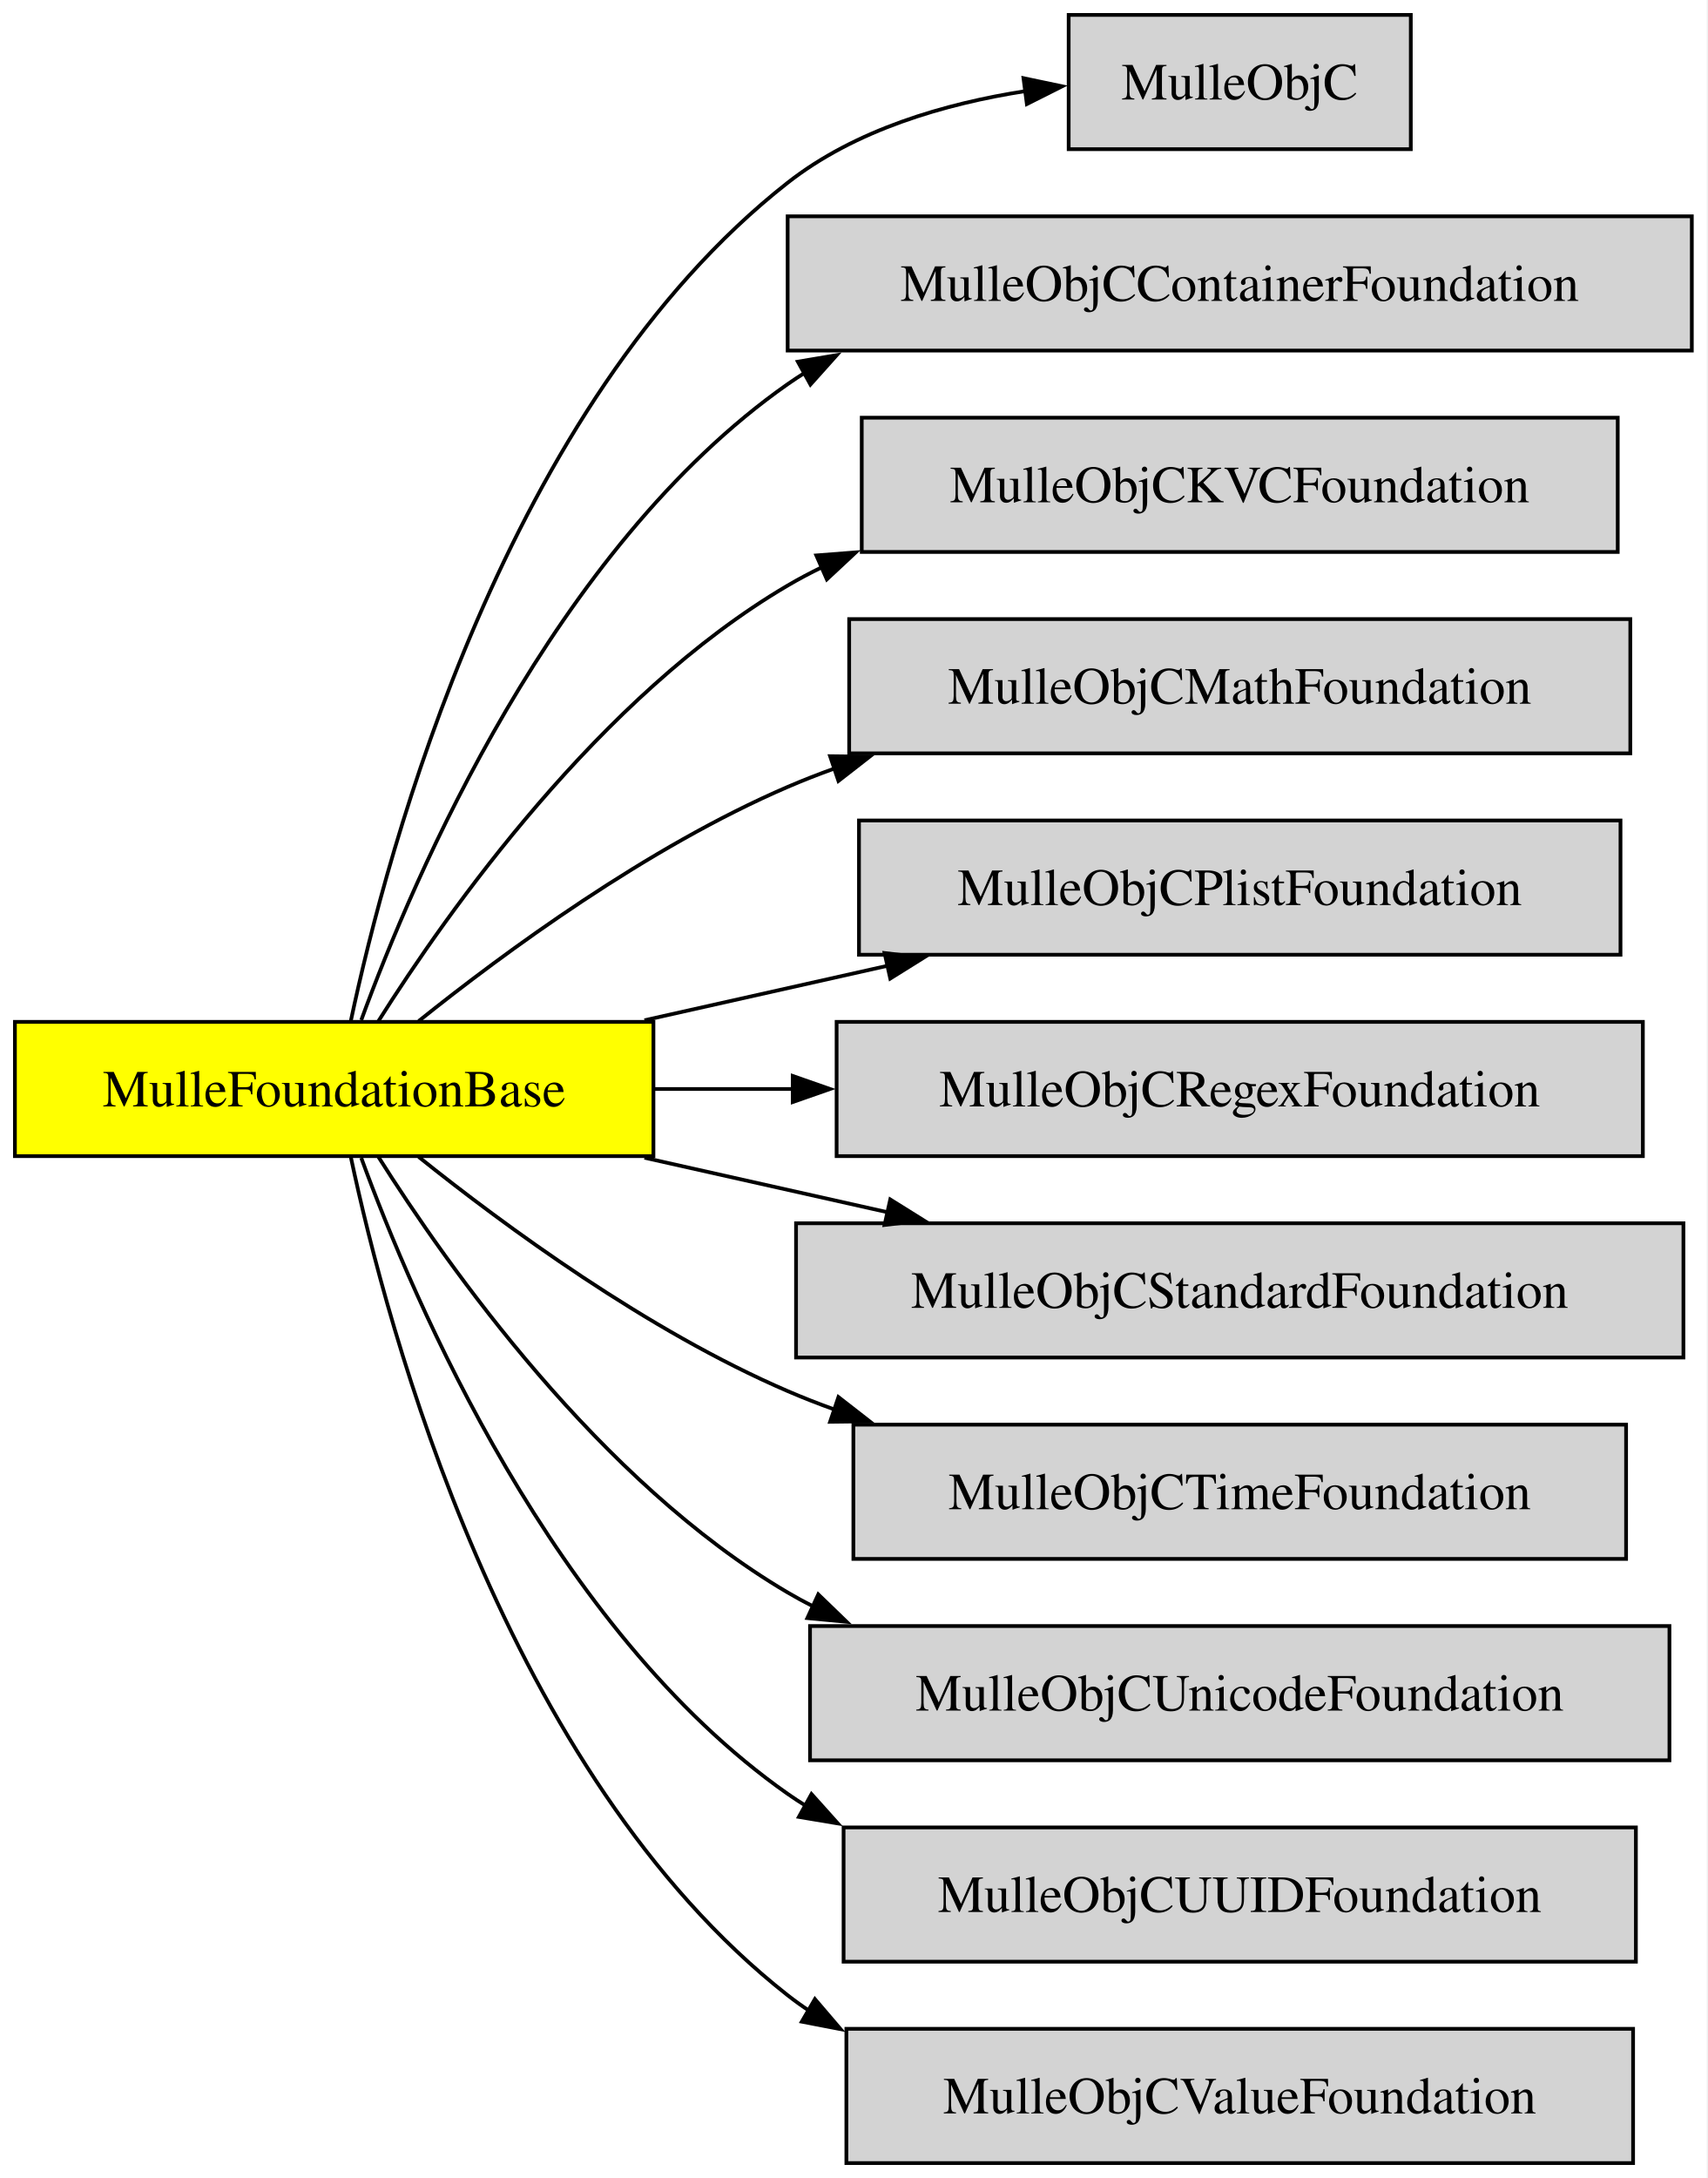
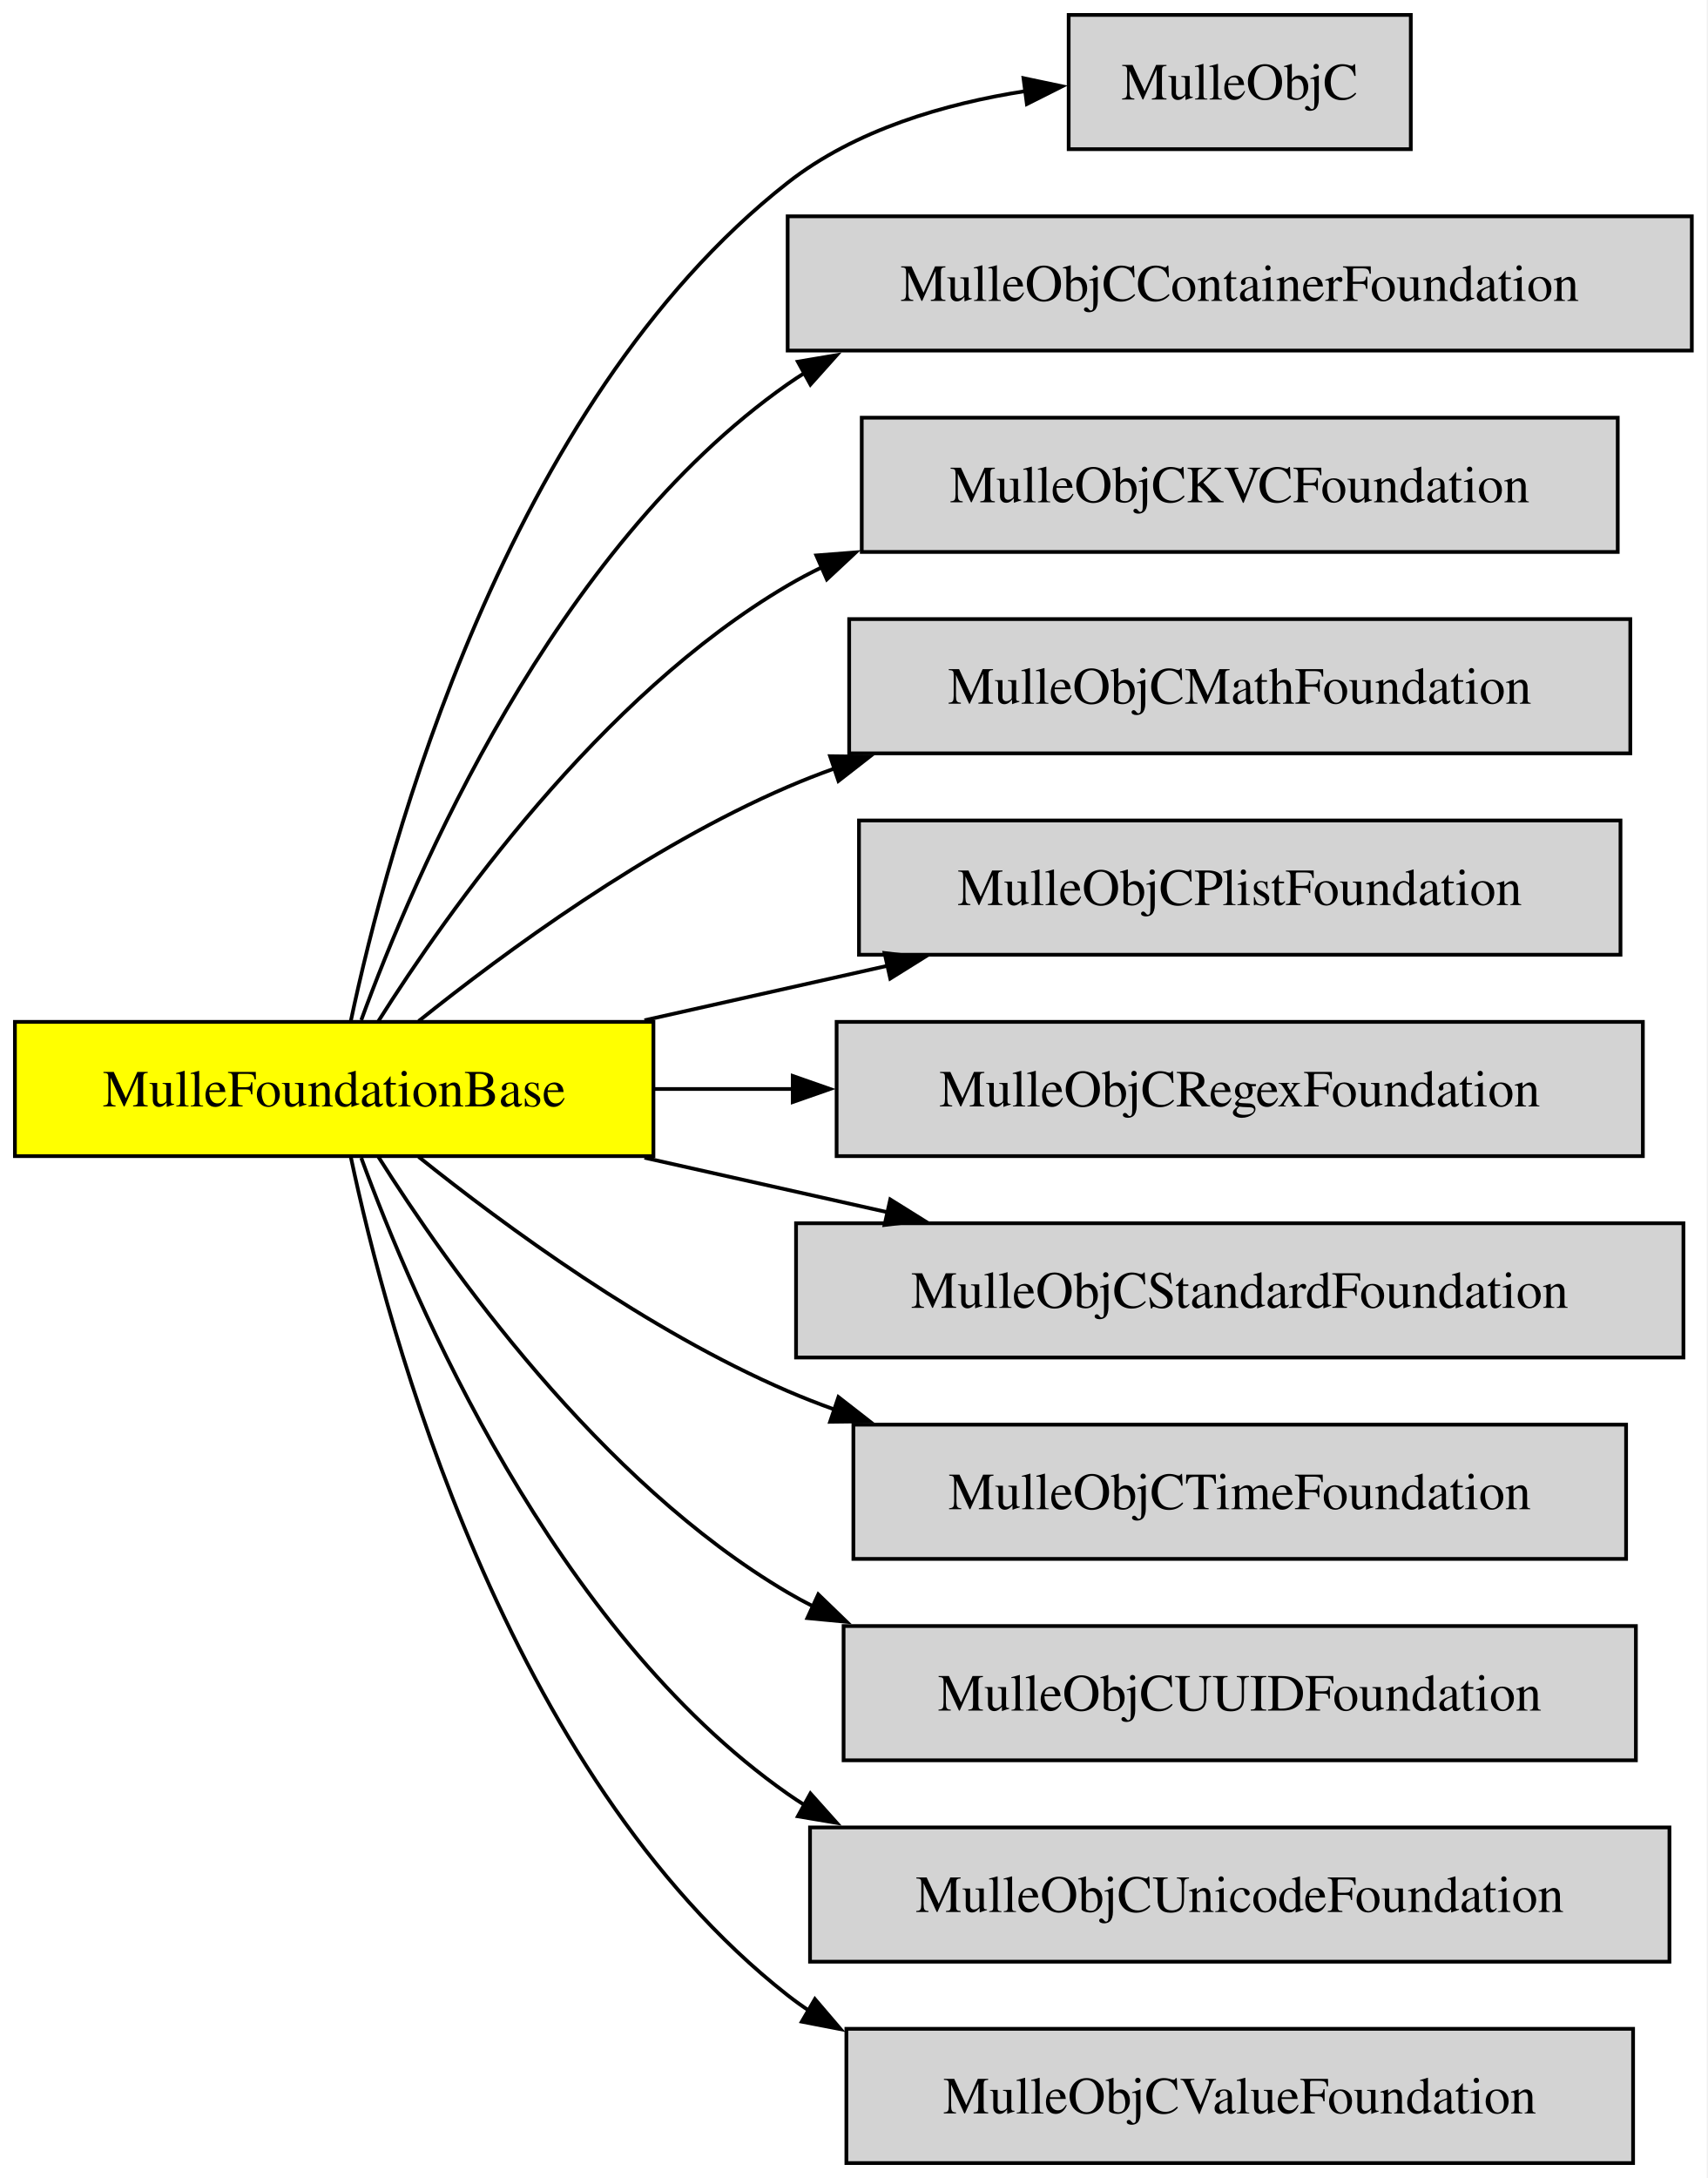
<svg xmlns="http://www.w3.org/2000/svg" xmlns:xlink="http://www.w3.org/1999/xlink" width="458pt" height="584pt" viewBox="0.00 0.00 458.00 584.00">
  <g id="graph0" class="graph" transform="scale(1 1) rotate(0) translate(4 580)">
    <polygon fill="white" stroke="none" points="-4,4 -4,-580 453.75,-580 453.75,4 -4,4" />
    <g id="node1" class="node">
      <polygon fill="yellow" stroke="black" points="171.25,-306 0,-306 0,-270 171.25,-270 171.25,-306" />
      <text xml:space="preserve" text-anchor="middle" x="85.62" y="-283.32" font-family="Times,serif" font-size="14.00">MulleFoundationBase</text>
    </g>
    <g id="node2" class="node">
      <g id="a_node2">
        <a xlink:href="https://github.com/mulle-objc/MulleObjC" xlink:title="MulleObjC">
          <polygon fill="lightgrey" stroke="black" points="374.38,-576 282.62,-576 282.62,-540 374.38,-540 374.38,-576" />
          <text xml:space="preserve" text-anchor="middle" x="328.5" y="-553.33" font-family="Times,serif" font-size="14.00">MulleObjC</text>
        </a>
      </g>
    </g>
    <g id="edge1" class="edge">
      <path fill="none" stroke="black" d="M90.11,-306.33C99.79,-352.01 131.48,-471.53 207.25,-531 225.31,-545.17 249.35,-552.21 271.2,-555.6" />
      <polygon fill="black" stroke="black" points="270.5,-559.04 280.87,-556.86 271.41,-552.1 270.5,-559.04" />
    </g>
    <g id="node3" class="node">
      <g id="a_node3">
        <a xlink:href="https://github.com/MulleFoundation/MulleObjCContainerFoundation@*" xlink:title="MulleObjCContainerFoundation">
          <polygon fill="lightgrey" stroke="black" points="449.75,-522 207.25,-522 207.25,-486 449.75,-486 449.75,-522" />
          <text xml:space="preserve" text-anchor="middle" x="328.5" y="-499.32" font-family="Times,serif" font-size="14.00">MulleObjCContainerFoundation</text>
        </a>
      </g>
    </g>
    <g id="edge2" class="edge">
      <path fill="none" stroke="black" d="M92.89,-306.47C106.88,-344.78 144.48,-432.96 207.25,-477 208.82,-478.1 210.42,-479.15 212.05,-480.17" />
      <polygon fill="black" stroke="black" points="209.98,-483.02 220.42,-484.78 213.36,-476.89 209.98,-483.02" />
    </g>
    <g id="node4" class="node">
      <g id="a_node4">
        <a xlink:href="https://github.com/MulleFoundation/MulleObjCKVCFoundation@*" xlink:title="MulleObjCKVCFoundation">
          <polygon fill="lightgrey" stroke="black" points="429.88,-468 227.12,-468 227.12,-432 429.88,-432 429.88,-468" />
          <text xml:space="preserve" text-anchor="middle" x="328.5" y="-445.32" font-family="Times,serif" font-size="14.00">MulleObjCKVCFoundation</text>
        </a>
      </g>
    </g>
    <g id="edge3" class="edge">
      <path fill="none" stroke="black" d="M97.44,-306.12C116.01,-335.54 156.85,-393.38 207.25,-423 210.24,-424.76 213.34,-426.4 216.52,-427.94" />
      <polygon fill="black" stroke="black" points="214.94,-431.07 225.51,-431.89 217.76,-424.66 214.94,-431.07" />
    </g>
    <g id="node5" class="node">
      <g id="a_node5">
        <a xlink:href="https://github.com/MulleFoundation/MulleObjCMathFoundation@*" xlink:title="MulleObjCMathFoundation">
          <polygon fill="lightgrey" stroke="black" points="433.25,-414 223.75,-414 223.75,-378 433.25,-378 433.25,-414" />
          <text xml:space="preserve" text-anchor="middle" x="328.5" y="-391.32" font-family="Times,serif" font-size="14.00">MulleObjCMathFoundation</text>
        </a>
      </g>
    </g>
    <g id="edge4" class="edge">
      <path fill="none" stroke="black" d="M108.29,-306.21C131.38,-324.71 169.71,-352.86 207.25,-369 211.33,-370.76 215.55,-372.41 219.84,-373.95" />
      <polygon fill="black" stroke="black" points="218.63,-377.24 229.23,-377.11 220.87,-370.6 218.63,-377.24" />
    </g>
    <g id="node6" class="node">
      <g id="a_node6">
        <a xlink:href="https://github.com/MulleFoundation/MulleObjCPlistFoundation@*" xlink:title="MulleObjCPlistFoundation">
          <polygon fill="lightgrey" stroke="black" points="430.62,-360 226.38,-360 226.38,-324 430.62,-324 430.62,-360" />
          <text xml:space="preserve" text-anchor="middle" x="328.5" y="-337.32" font-family="Times,serif" font-size="14.00">MulleObjCPlistFoundation</text>
        </a>
      </g>
    </g>
    <g id="edge5" class="edge">
      <path fill="none" stroke="black" d="M168.85,-306.43C189.85,-311.14 212.59,-316.24 234.11,-321.06" />
      <polygon fill="black" stroke="black" points="233.24,-324.46 243.76,-323.23 234.77,-317.62 233.24,-324.46" />
    </g>
    <g id="node7" class="node">
      <g id="a_node7">
        <a xlink:href="https://github.com/MulleFoundation/MulleObjCRegexFoundation@*" xlink:title="MulleObjCRegexFoundation">
          <polygon fill="lightgrey" stroke="black" points="436.62,-306 220.38,-306 220.38,-270 436.62,-270 436.62,-306" />
          <text xml:space="preserve" text-anchor="middle" x="328.5" y="-283.32" font-family="Times,serif" font-size="14.00">MulleObjCRegexFoundation</text>
        </a>
      </g>
    </g>
    <g id="edge6" class="edge">
      <path fill="none" stroke="black" d="M171.55,-288C183.58,-288 196.13,-288 208.65,-288" />
      <polygon fill="black" stroke="black" points="208.62,-291.5 218.62,-288 208.62,-284.5 208.62,-291.5" />
    </g>
    <g id="node8" class="node">
      <g id="a_node8">
        <a xlink:href="https://github.com/MulleFoundation/MulleObjCStandardFoundation@*" xlink:title="MulleObjCStandardFoundation">
          <polygon fill="lightgrey" stroke="black" points="447.5,-252 209.5,-252 209.5,-216 447.5,-216 447.5,-252" />
          <text xml:space="preserve" text-anchor="middle" x="328.5" y="-229.32" font-family="Times,serif" font-size="14.00">MulleObjCStandardFoundation</text>
        </a>
      </g>
    </g>
    <g id="edge7" class="edge">
      <path fill="none" stroke="black" d="M168.85,-269.57C189.85,-264.86 212.59,-259.76 234.11,-254.94" />
      <polygon fill="black" stroke="black" points="234.77,-258.38 243.76,-252.77 233.24,-251.54 234.77,-258.38" />
    </g>
    <g id="node9" class="node">
      <g id="a_node9">
        <a xlink:href="https://github.com/MulleFoundation/MulleObjCTimeFoundation@*" xlink:title="MulleObjCTimeFoundation">
          <polygon fill="lightgrey" stroke="black" points="432.12,-198 224.88,-198 224.88,-162 432.12,-162 432.12,-198" />
          <text xml:space="preserve" text-anchor="middle" x="328.5" y="-175.32" font-family="Times,serif" font-size="14.00">MulleObjCTimeFoundation</text>
        </a>
      </g>
    </g>
    <g id="edge8" class="edge">
      <path fill="none" stroke="black" d="M108.29,-269.79C131.38,-251.29 169.71,-223.14 207.25,-207 211.33,-205.24 215.55,-203.59 219.84,-202.05" />
      <polygon fill="black" stroke="black" points="220.87,-205.4 229.23,-198.89 218.63,-198.76 220.87,-205.4" />
    </g>
    <g id="node10" class="node">
      <g id="a_node10">
-         <a xlink:href="https://github.com/MulleFoundation/MulleObjCUnicodeFoundation@*" xlink:title="MulleObjCUnicodeFoundation">
-           <polygon fill="lightgrey" stroke="black" points="443.75,-144 213.25,-144 213.25,-108 443.75,-108 443.75,-144" />
-           <text xml:space="preserve" text-anchor="middle" x="328.5" y="-121.33" font-family="Times,serif" font-size="14.00">MulleObjCUnicodeFoundation</text>
+         <a xlink:href="https://github.com/MulleFoundation/MulleObjCUUIDFoundation@*" xlink:title="MulleObjCUUIDFoundation">
+           <polygon fill="lightgrey" stroke="black" points="434.75,-144 222.25,-144 222.25,-108 434.75,-108 434.75,-144" />
+           <text xml:space="preserve" text-anchor="middle" x="328.5" y="-121.33" font-family="Times,serif" font-size="14.00">MulleObjCUUIDFoundation</text>
        </a>
      </g>
    </g>
    <g id="edge9" class="edge">
      <path fill="none" stroke="black" d="M97.44,-269.88C116.01,-240.46 156.85,-182.62 207.25,-153 209.46,-151.7 211.73,-150.46 214.04,-149.29" />
      <polygon fill="black" stroke="black" points="215.46,-152.49 223.08,-145.13 212.53,-146.13 215.46,-152.49" />
    </g>
    <g id="node11" class="node">
      <g id="a_node11">
-         <a xlink:href="https://github.com/MulleFoundation/MulleObjCUUIDFoundation@*" xlink:title="MulleObjCUUIDFoundation">
-           <polygon fill="lightgrey" stroke="black" points="434.75,-90 222.25,-90 222.25,-54 434.75,-54 434.75,-90" />
-           <text xml:space="preserve" text-anchor="middle" x="328.5" y="-67.33" font-family="Times,serif" font-size="14.00">MulleObjCUUIDFoundation</text>
+         <a xlink:href="https://github.com/MulleFoundation/MulleObjCUnicodeFoundation@*" xlink:title="MulleObjCUnicodeFoundation">
+           <polygon fill="lightgrey" stroke="black" points="443.75,-90 213.25,-90 213.25,-54 443.75,-54 443.75,-90" />
+           <text xml:space="preserve" text-anchor="middle" x="328.5" y="-67.33" font-family="Times,serif" font-size="14.00">MulleObjCUnicodeFoundation</text>
        </a>
      </g>
    </g>
    <g id="edge10" class="edge">
-       <path fill="none" stroke="black" d="M92.89,-269.53C106.88,-231.22 144.48,-143.04 207.25,-99 208.85,-97.88 210.48,-96.81 212.15,-95.78" />
-       <polygon fill="black" stroke="black" points="213.64,-98.95 220.71,-91.07 210.26,-92.82 213.64,-98.95" />
+       <path fill="none" stroke="black" d="M92.89,-269.53C106.88,-231.22 144.48,-143.04 207.25,-99 208.82,-97.9 210.42,-96.85 212.05,-95.83" />
+       <polygon fill="black" stroke="black" points="213.36,-99.11 220.42,-91.22 209.98,-92.98 213.36,-99.11" />
    </g>
    <g id="node12" class="node">
      <g id="a_node12">
        <a xlink:href="https://github.com/MulleFoundation/MulleObjCValueFoundation@*" xlink:title="MulleObjCValueFoundation">
          <polygon fill="lightgrey" stroke="black" points="434,-36 223,-36 223,0 434,0 434,-36" />
          <text xml:space="preserve" text-anchor="middle" x="328.5" y="-13.32" font-family="Times,serif" font-size="14.00">MulleObjCValueFoundation</text>
        </a>
      </g>
    </g>
    <g id="edge11" class="edge">
      <path fill="none" stroke="black" d="M90.11,-269.67C99.79,-223.99 131.48,-104.47 207.25,-45 209.2,-43.47 211.22,-42.02 213.3,-40.66" />
      <polygon fill="black" stroke="black" points="214.56,-43.97 221.45,-35.91 211.04,-37.92 214.56,-43.97" />
    </g>
  </g>
</svg>
